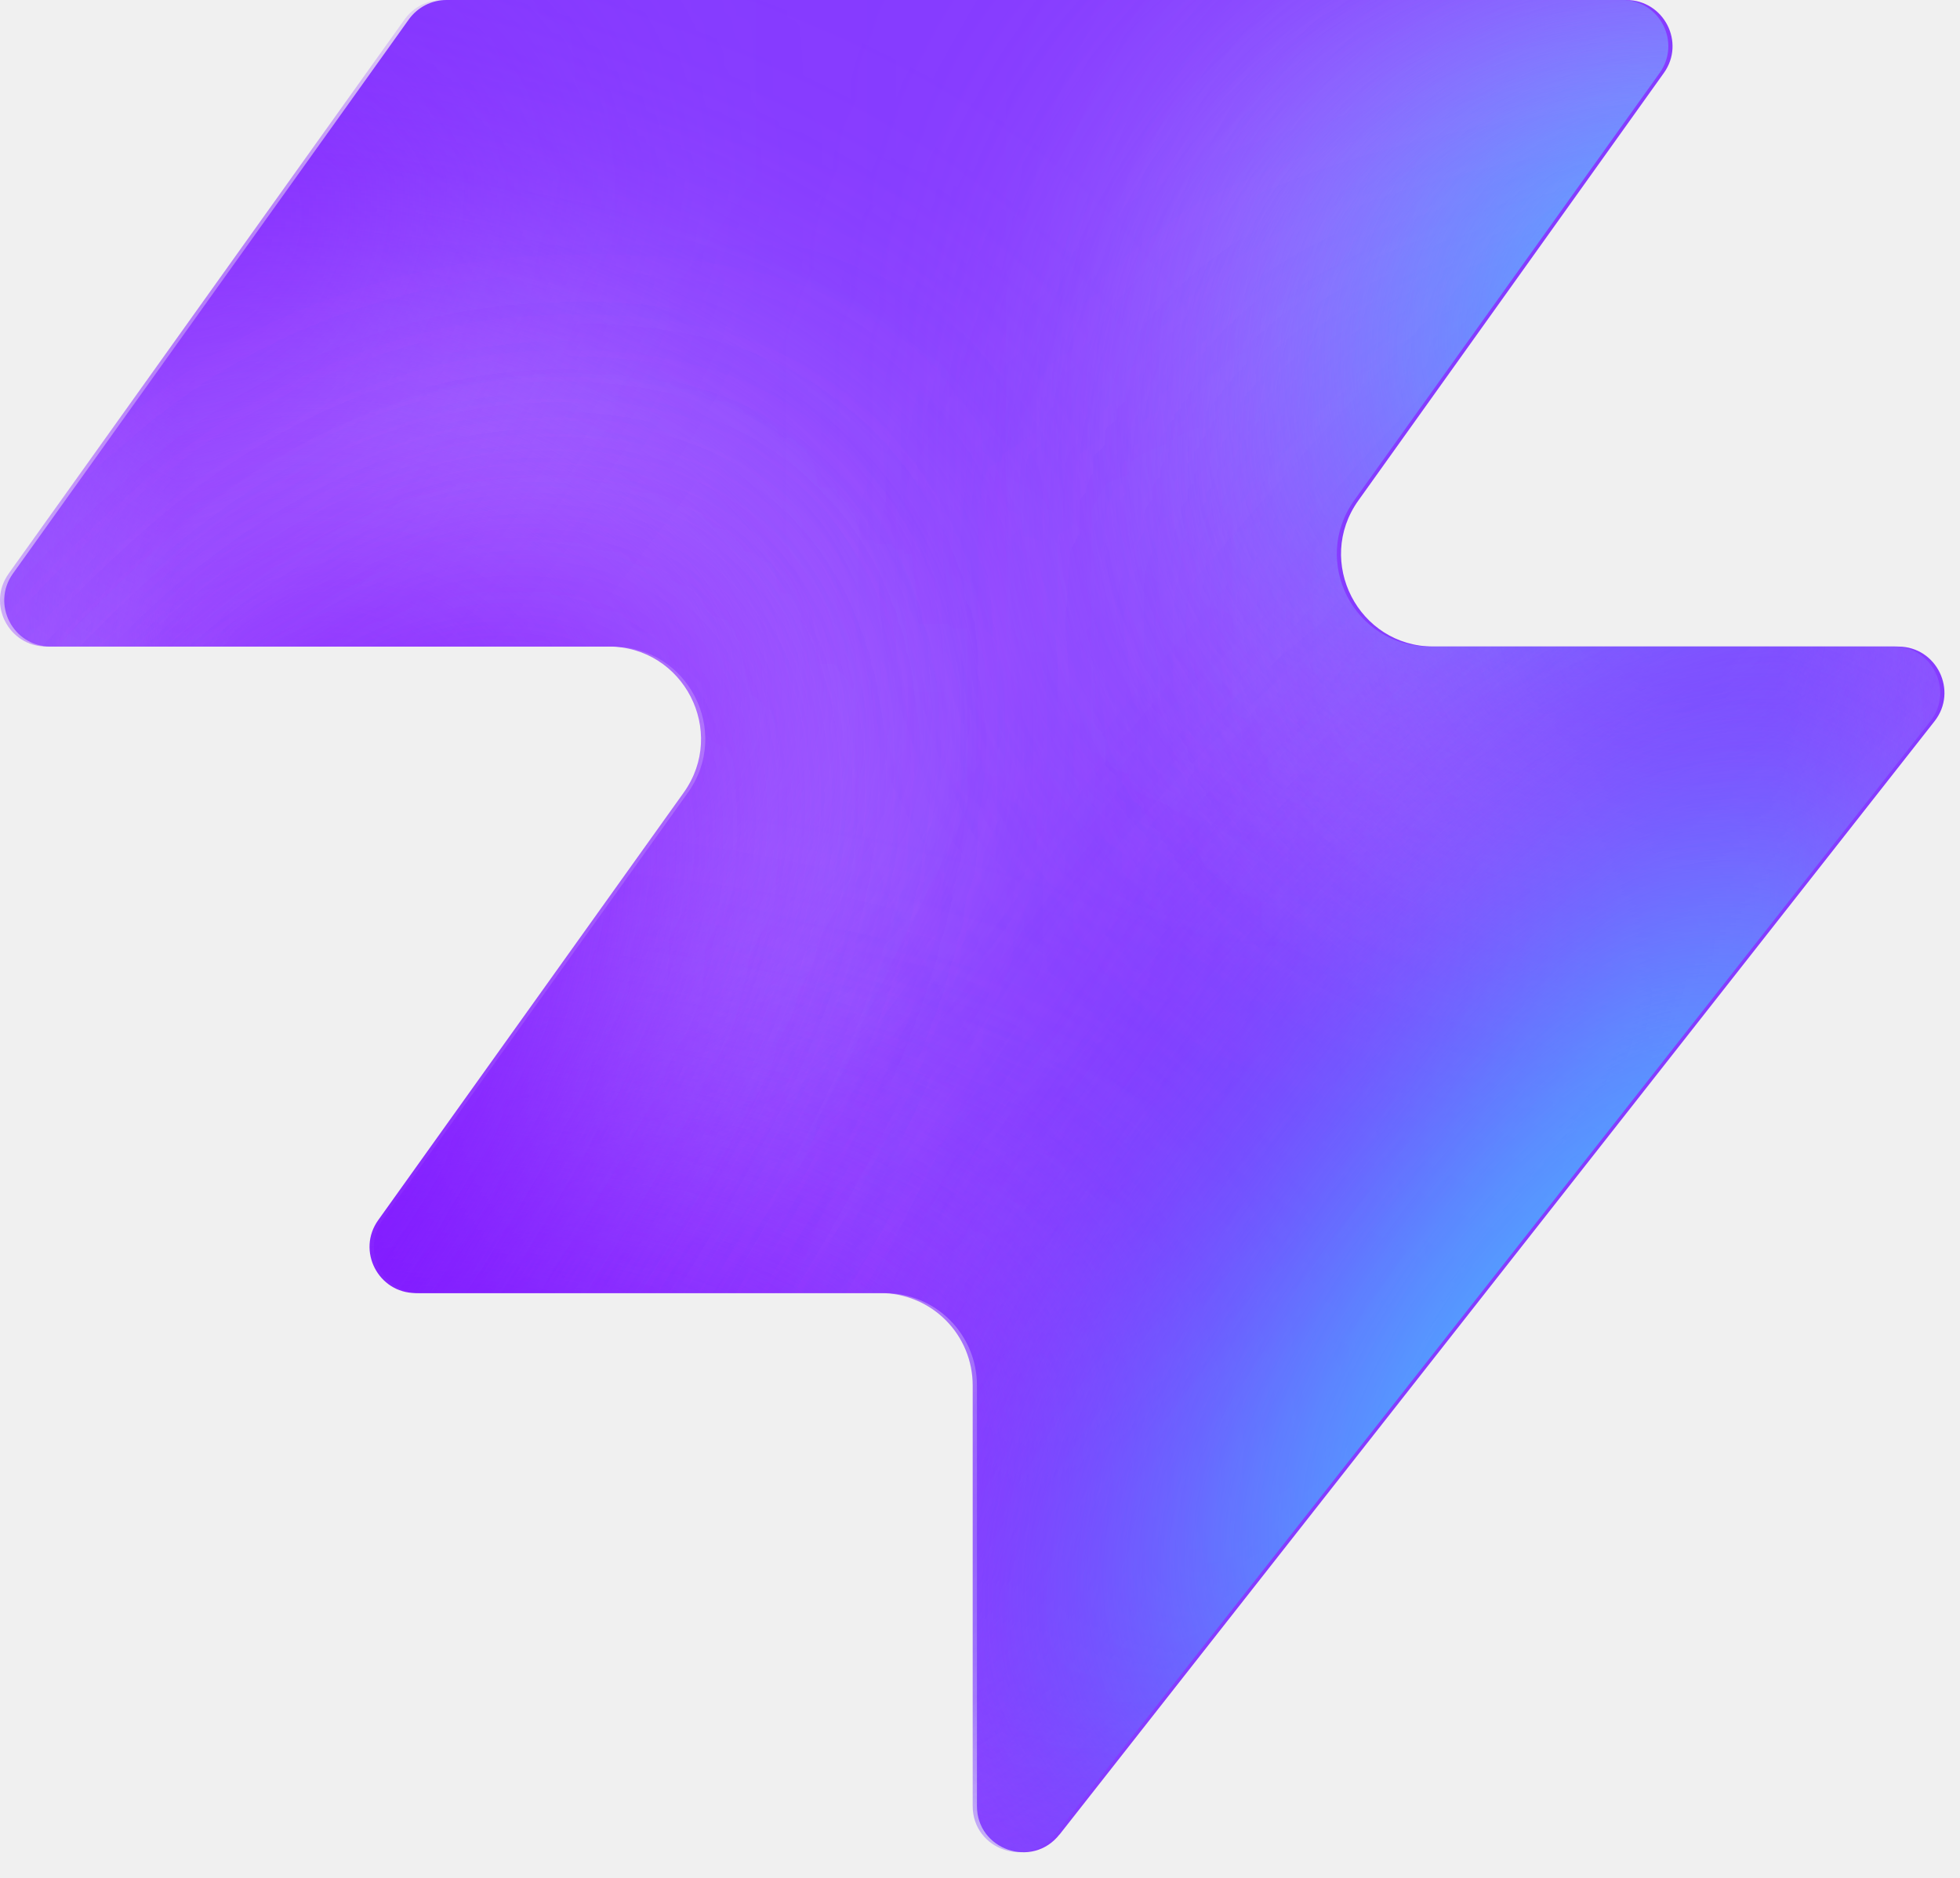
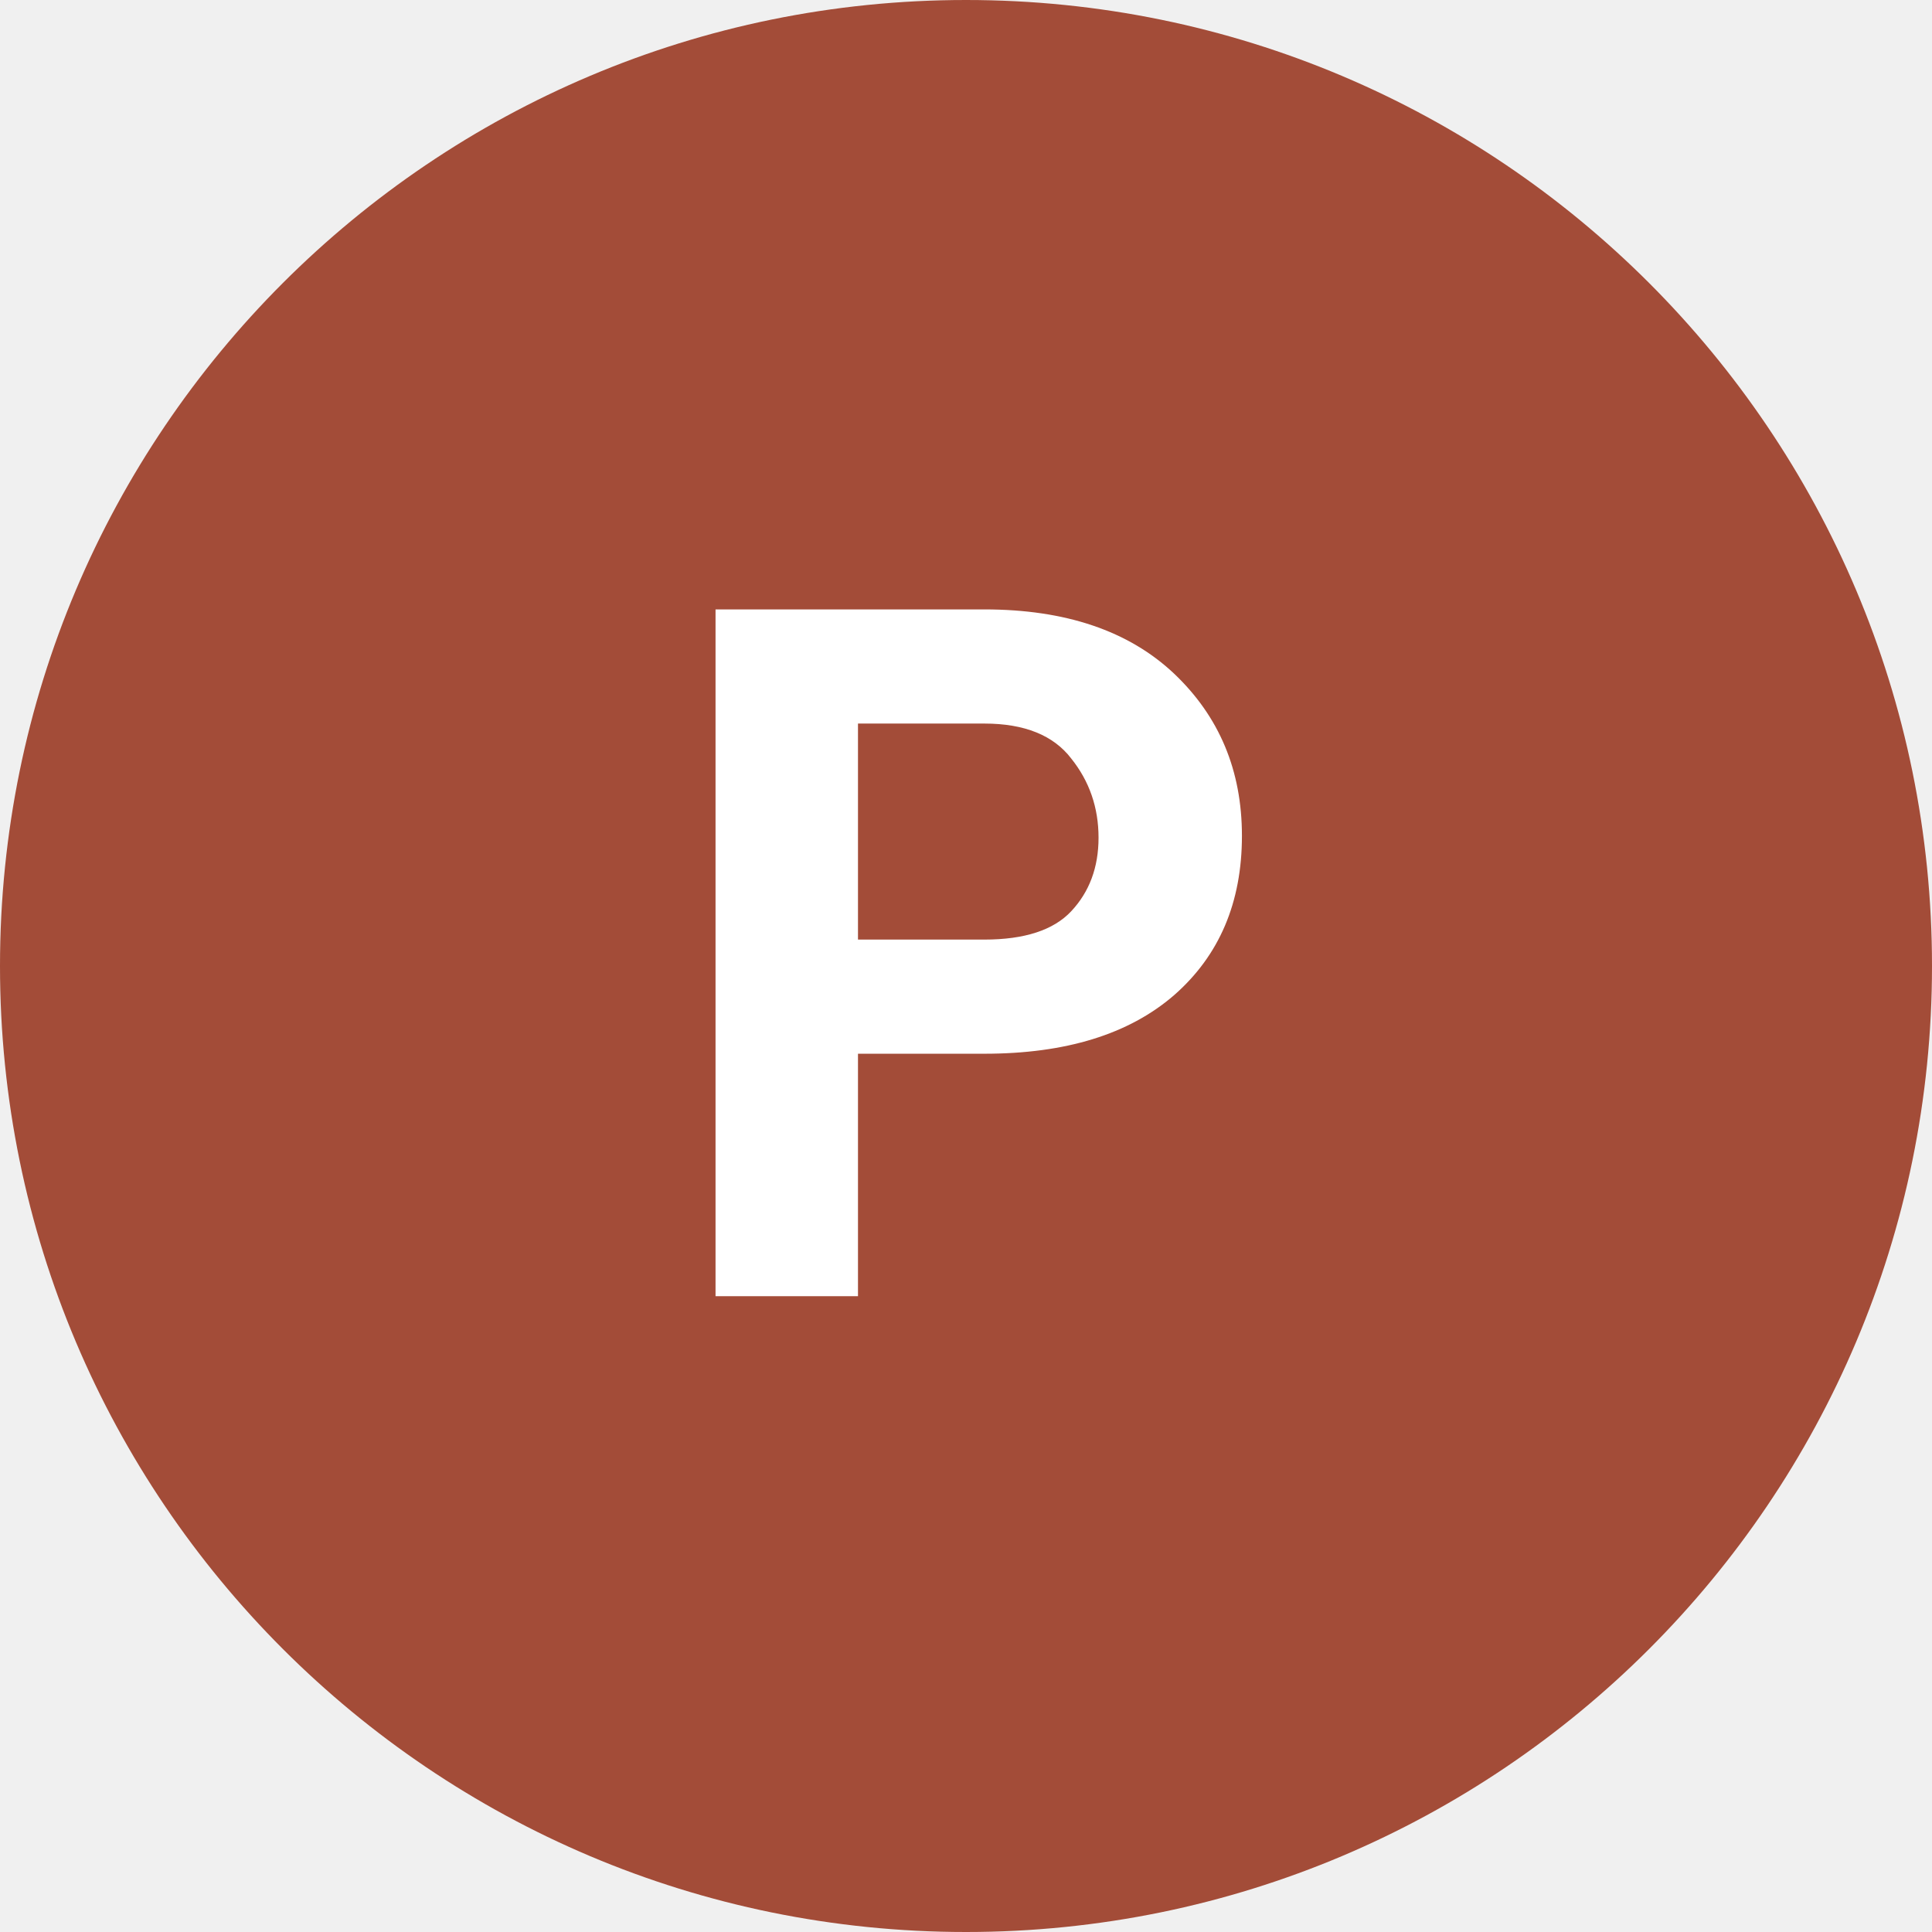
- <svg xmlns="http://www.w3.org/2000/svg" width="48" height="46" fill="none" viewBox="0 0 48 46">
-   <path fill="#863bff" d="M25.946 44.938c-.664.845-2.021.375-2.021-.698V33.937a2.26 2.26 0 0 0-2.262-2.262H10.287c-.92 0-1.456-1.04-.92-1.788l7.48-10.471c1.07-1.497 0-3.578-1.842-3.578H1.237c-.92 0-1.456-1.04-.92-1.788L10.013.474c.214-.297.556-.474.92-.474h28.894c.92 0 1.456 1.04.92 1.788l-7.48 10.471c-1.07 1.498 0 3.579 1.842 3.579h11.377c.943 0 1.473 1.088.89 1.83L25.947 44.94z" style="fill:#863bff;fill:color(display-p3 .525 .23 1);fill-opacity:1" />
-   <mask id="a" width="48" height="46" x="0" y="0" maskUnits="userSpaceOnUse" style="mask-type:alpha">
-     <path fill="#000" d="M25.842 44.938c-.664.844-2.021.375-2.021-.698V33.937a2.26 2.26 0 0 0-2.262-2.262H10.183c-.92 0-1.456-1.04-.92-1.788l7.48-10.471c1.07-1.498 0-3.579-1.842-3.579H1.133c-.92 0-1.456-1.04-.92-1.787L9.91.473c.214-.297.556-.474.92-.474h28.894c.92 0 1.456 1.04.92 1.788l-7.48 10.471c-1.07 1.498 0 3.578 1.842 3.578h11.377c.943 0 1.473 1.088.89 1.832L25.843 44.94z" style="fill:#000;fill-opacity:1" />
-   </mask>
-   <g mask="url(#a)">
-     <g filter="url(#b)">
-       <ellipse cx="5.508" cy="14.704" fill="#ede6ff" rx="5.508" ry="14.704" style="fill:#ede6ff;fill:color(display-p3 .927 .903 1);fill-opacity:1" transform="matrix(.00324 1 1 -.00324 -4.47 31.516)" />
-     </g>
-     <g filter="url(#c)">
-       <ellipse cx="10.399" cy="29.851" fill="#ede6ff" rx="10.399" ry="29.851" style="fill:#ede6ff;fill:color(display-p3 .927 .903 1);fill-opacity:1" transform="matrix(.00324 1 1 -.00324 -39.328 7.883)" />
-     </g>
-     <g filter="url(#d)">
-       <ellipse cx="5.508" cy="30.487" fill="#7e14ff" rx="5.508" ry="30.487" style="fill:#7e14ff;fill:color(display-p3 .492 .077 1);fill-opacity:1" transform="rotate(89.814 -25.913 -14.639)scale(1 -1)" />
-     </g>
-     <g filter="url(#e)">
-       <ellipse cx="5.508" cy="30.599" fill="#7e14ff" rx="5.508" ry="30.599" style="fill:#7e14ff;fill:color(display-p3 .492 .077 1);fill-opacity:1" transform="rotate(89.814 -32.644 -3.334)scale(1 -1)" />
-     </g>
-     <g filter="url(#f)">
-       <ellipse cx="5.508" cy="30.599" fill="#7e14ff" rx="5.508" ry="30.599" style="fill:#7e14ff;fill:color(display-p3 .492 .077 1);fill-opacity:1" transform="matrix(.00324 1 1 -.00324 -34.34 30.47)" />
-     </g>
-     <g filter="url(#g)">
-       <ellipse cx="14.072" cy="22.078" fill="#ede6ff" rx="14.072" ry="22.078" style="fill:#ede6ff;fill:color(display-p3 .927 .903 1);fill-opacity:1" transform="rotate(93.35 24.506 48.493)scale(-1 1)" />
-     </g>
-     <g filter="url(#h)">
-       <ellipse cx="3.47" cy="21.501" fill="#7e14ff" rx="3.47" ry="21.501" style="fill:#7e14ff;fill:color(display-p3 .492 .077 1);fill-opacity:1" transform="rotate(89.009 28.708 47.59)scale(-1 1)" />
-     </g>
-     <g filter="url(#i)">
-       <ellipse cx="3.47" cy="21.501" fill="#7e14ff" rx="3.47" ry="21.501" style="fill:#7e14ff;fill:color(display-p3 .492 .077 1);fill-opacity:1" transform="rotate(89.009 28.708 47.59)scale(-1 1)" />
-     </g>
-     <g filter="url(#j)">
-       <ellipse cx=".387" cy="8.972" fill="#7e14ff" rx="4.407" ry="29.108" style="fill:#7e14ff;fill:color(display-p3 .492 .077 1);fill-opacity:1" transform="rotate(39.51 .387 8.972)" />
-     </g>
-     <g filter="url(#k)">
-       <ellipse cx="47.523" cy="-6.092" fill="#7e14ff" rx="4.407" ry="29.108" style="fill:#7e14ff;fill:color(display-p3 .492 .077 1);fill-opacity:1" transform="rotate(37.892 47.523 -6.092)" />
-     </g>
-     <g filter="url(#l)">
-       <ellipse cx="41.412" cy="6.333" fill="#47bfff" rx="5.971" ry="9.665" style="fill:#47bfff;fill:color(display-p3 .28 .748 1);fill-opacity:1" transform="rotate(37.892 41.412 6.333)" />
-     </g>
-     <g filter="url(#m)">
-       <ellipse cx="-1.879" cy="38.332" fill="#7e14ff" rx="4.407" ry="29.108" style="fill:#7e14ff;fill:color(display-p3 .492 .077 1);fill-opacity:1" transform="rotate(37.892 -1.88 38.332)" />
-     </g>
-     <g filter="url(#n)">
-       <ellipse cx="-1.879" cy="38.332" fill="#7e14ff" rx="4.407" ry="29.108" style="fill:#7e14ff;fill:color(display-p3 .492 .077 1);fill-opacity:1" transform="rotate(37.892 -1.88 38.332)" />
-     </g>
-     <g filter="url(#o)">
-       <ellipse cx="35.651" cy="29.907" fill="#7e14ff" rx="4.407" ry="29.108" style="fill:#7e14ff;fill:color(display-p3 .492 .077 1);fill-opacity:1" transform="rotate(37.892 35.651 29.907)" />
-     </g>
-     <g filter="url(#p)">
-       <ellipse cx="38.418" cy="32.4" fill="#47bfff" rx="5.971" ry="15.297" style="fill:#47bfff;fill:color(display-p3 .28 .748 1);fill-opacity:1" transform="rotate(37.892 38.418 32.4)" />
-     </g>
-   </g>
-   <defs>
-     <filter id="b" width="60.045" height="41.654" x="-19.77" y="16.149" color-interpolation-filters="sRGB" filterUnits="userSpaceOnUse">
-       <feFlood flood-opacity="0" result="BackgroundImageFix" />
-       <feBlend in="SourceGraphic" in2="BackgroundImageFix" result="shape" />
-       <feGaussianBlur result="effect1_foregroundBlur_2002_17158" stdDeviation="7.659" />
-     </filter>
-     <filter id="c" width="90.34" height="51.437" x="-54.613" y="-7.533" color-interpolation-filters="sRGB" filterUnits="userSpaceOnUse">
-       <feFlood flood-opacity="0" result="BackgroundImageFix" />
-       <feBlend in="SourceGraphic" in2="BackgroundImageFix" result="shape" />
-       <feGaussianBlur result="effect1_foregroundBlur_2002_17158" stdDeviation="7.659" />
-     </filter>
-     <filter id="d" width="79.355" height="29.4" x="-49.64" y="2.03" color-interpolation-filters="sRGB" filterUnits="userSpaceOnUse">
-       <feFlood flood-opacity="0" result="BackgroundImageFix" />
-       <feBlend in="SourceGraphic" in2="BackgroundImageFix" result="shape" />
-       <feGaussianBlur result="effect1_foregroundBlur_2002_17158" stdDeviation="4.596" />
-     </filter>
-     <filter id="e" width="79.579" height="29.4" x="-45.045" y="20.029" color-interpolation-filters="sRGB" filterUnits="userSpaceOnUse">
-       <feFlood flood-opacity="0" result="BackgroundImageFix" />
-       <feBlend in="SourceGraphic" in2="BackgroundImageFix" result="shape" />
-       <feGaussianBlur result="effect1_foregroundBlur_2002_17158" stdDeviation="4.596" />
-     </filter>
-     <filter id="f" width="79.579" height="29.4" x="-43.513" y="21.178" color-interpolation-filters="sRGB" filterUnits="userSpaceOnUse">
-       <feFlood flood-opacity="0" result="BackgroundImageFix" />
-       <feBlend in="SourceGraphic" in2="BackgroundImageFix" result="shape" />
-       <feGaussianBlur result="effect1_foregroundBlur_2002_17158" stdDeviation="4.596" />
-     </filter>
-     <filter id="g" width="74.749" height="58.852" x="15.756" y="-17.901" color-interpolation-filters="sRGB" filterUnits="userSpaceOnUse">
-       <feFlood flood-opacity="0" result="BackgroundImageFix" />
-       <feBlend in="SourceGraphic" in2="BackgroundImageFix" result="shape" />
-       <feGaussianBlur result="effect1_foregroundBlur_2002_17158" stdDeviation="7.659" />
-     </filter>
-     <filter id="h" width="61.377" height="25.362" x="23.548" y="2.284" color-interpolation-filters="sRGB" filterUnits="userSpaceOnUse">
-       <feFlood flood-opacity="0" result="BackgroundImageFix" />
-       <feBlend in="SourceGraphic" in2="BackgroundImageFix" result="shape" />
-       <feGaussianBlur result="effect1_foregroundBlur_2002_17158" stdDeviation="4.596" />
-     </filter>
-     <filter id="i" width="61.377" height="25.362" x="23.548" y="2.284" color-interpolation-filters="sRGB" filterUnits="userSpaceOnUse">
-       <feFlood flood-opacity="0" result="BackgroundImageFix" />
-       <feBlend in="SourceGraphic" in2="BackgroundImageFix" result="shape" />
-       <feGaussianBlur result="effect1_foregroundBlur_2002_17158" stdDeviation="4.596" />
-     </filter>
-     <filter id="j" width="56.045" height="63.649" x="-27.636" y="-22.853" color-interpolation-filters="sRGB" filterUnits="userSpaceOnUse">
-       <feFlood flood-opacity="0" result="BackgroundImageFix" />
-       <feBlend in="SourceGraphic" in2="BackgroundImageFix" result="shape" />
-       <feGaussianBlur result="effect1_foregroundBlur_2002_17158" stdDeviation="4.596" />
-     </filter>
-     <filter id="k" width="54.814" height="64.646" x="20.116" y="-38.415" color-interpolation-filters="sRGB" filterUnits="userSpaceOnUse">
-       <feFlood flood-opacity="0" result="BackgroundImageFix" />
-       <feBlend in="SourceGraphic" in2="BackgroundImageFix" result="shape" />
-       <feGaussianBlur result="effect1_foregroundBlur_2002_17158" stdDeviation="4.596" />
-     </filter>
-     <filter id="l" width="33.541" height="35.313" x="24.641" y="-11.323" color-interpolation-filters="sRGB" filterUnits="userSpaceOnUse">
-       <feFlood flood-opacity="0" result="BackgroundImageFix" />
-       <feBlend in="SourceGraphic" in2="BackgroundImageFix" result="shape" />
-       <feGaussianBlur result="effect1_foregroundBlur_2002_17158" stdDeviation="4.596" />
-     </filter>
-     <filter id="m" width="54.814" height="64.646" x="-29.286" y="6.009" color-interpolation-filters="sRGB" filterUnits="userSpaceOnUse">
-       <feFlood flood-opacity="0" result="BackgroundImageFix" />
-       <feBlend in="SourceGraphic" in2="BackgroundImageFix" result="shape" />
-       <feGaussianBlur result="effect1_foregroundBlur_2002_17158" stdDeviation="4.596" />
-     </filter>
-     <filter id="n" width="54.814" height="64.646" x="-29.286" y="6.009" color-interpolation-filters="sRGB" filterUnits="userSpaceOnUse">
-       <feFlood flood-opacity="0" result="BackgroundImageFix" />
-       <feBlend in="SourceGraphic" in2="BackgroundImageFix" result="shape" />
-       <feGaussianBlur result="effect1_foregroundBlur_2002_17158" stdDeviation="4.596" />
-     </filter>
-     <filter id="o" width="54.814" height="64.646" x="8.244" y="-2.416" color-interpolation-filters="sRGB" filterUnits="userSpaceOnUse">
-       <feFlood flood-opacity="0" result="BackgroundImageFix" />
-       <feBlend in="SourceGraphic" in2="BackgroundImageFix" result="shape" />
-       <feGaussianBlur result="effect1_foregroundBlur_2002_17158" stdDeviation="4.596" />
-     </filter>
-     <filter id="p" width="39.409" height="43.623" x="18.713" y="10.588" color-interpolation-filters="sRGB" filterUnits="userSpaceOnUse">
-       <feFlood flood-opacity="0" result="BackgroundImageFix" />
-       <feBlend in="SourceGraphic" in2="BackgroundImageFix" result="shape" />
-       <feGaussianBlur result="effect1_foregroundBlur_2002_17158" stdDeviation="4.596" />
-     </filter>
-   </defs>
+ <svg xmlns="http://www.w3.org/2000/svg" width="32" height="32" viewBox="0 0 32 32" fill="none">
+   <circle cx="16" cy="16" r="16" fill="#a34c38" />
+   <text x="16" y="16" text-anchor="middle" dominant-baseline="central" font-family="system-ui, -apple-system, BlinkMacSystemFont, 'Segoe UI', Roboto, sans-serif" font-size="16" font-weight="bold" fill="#ffffff">P</text>
</svg>
